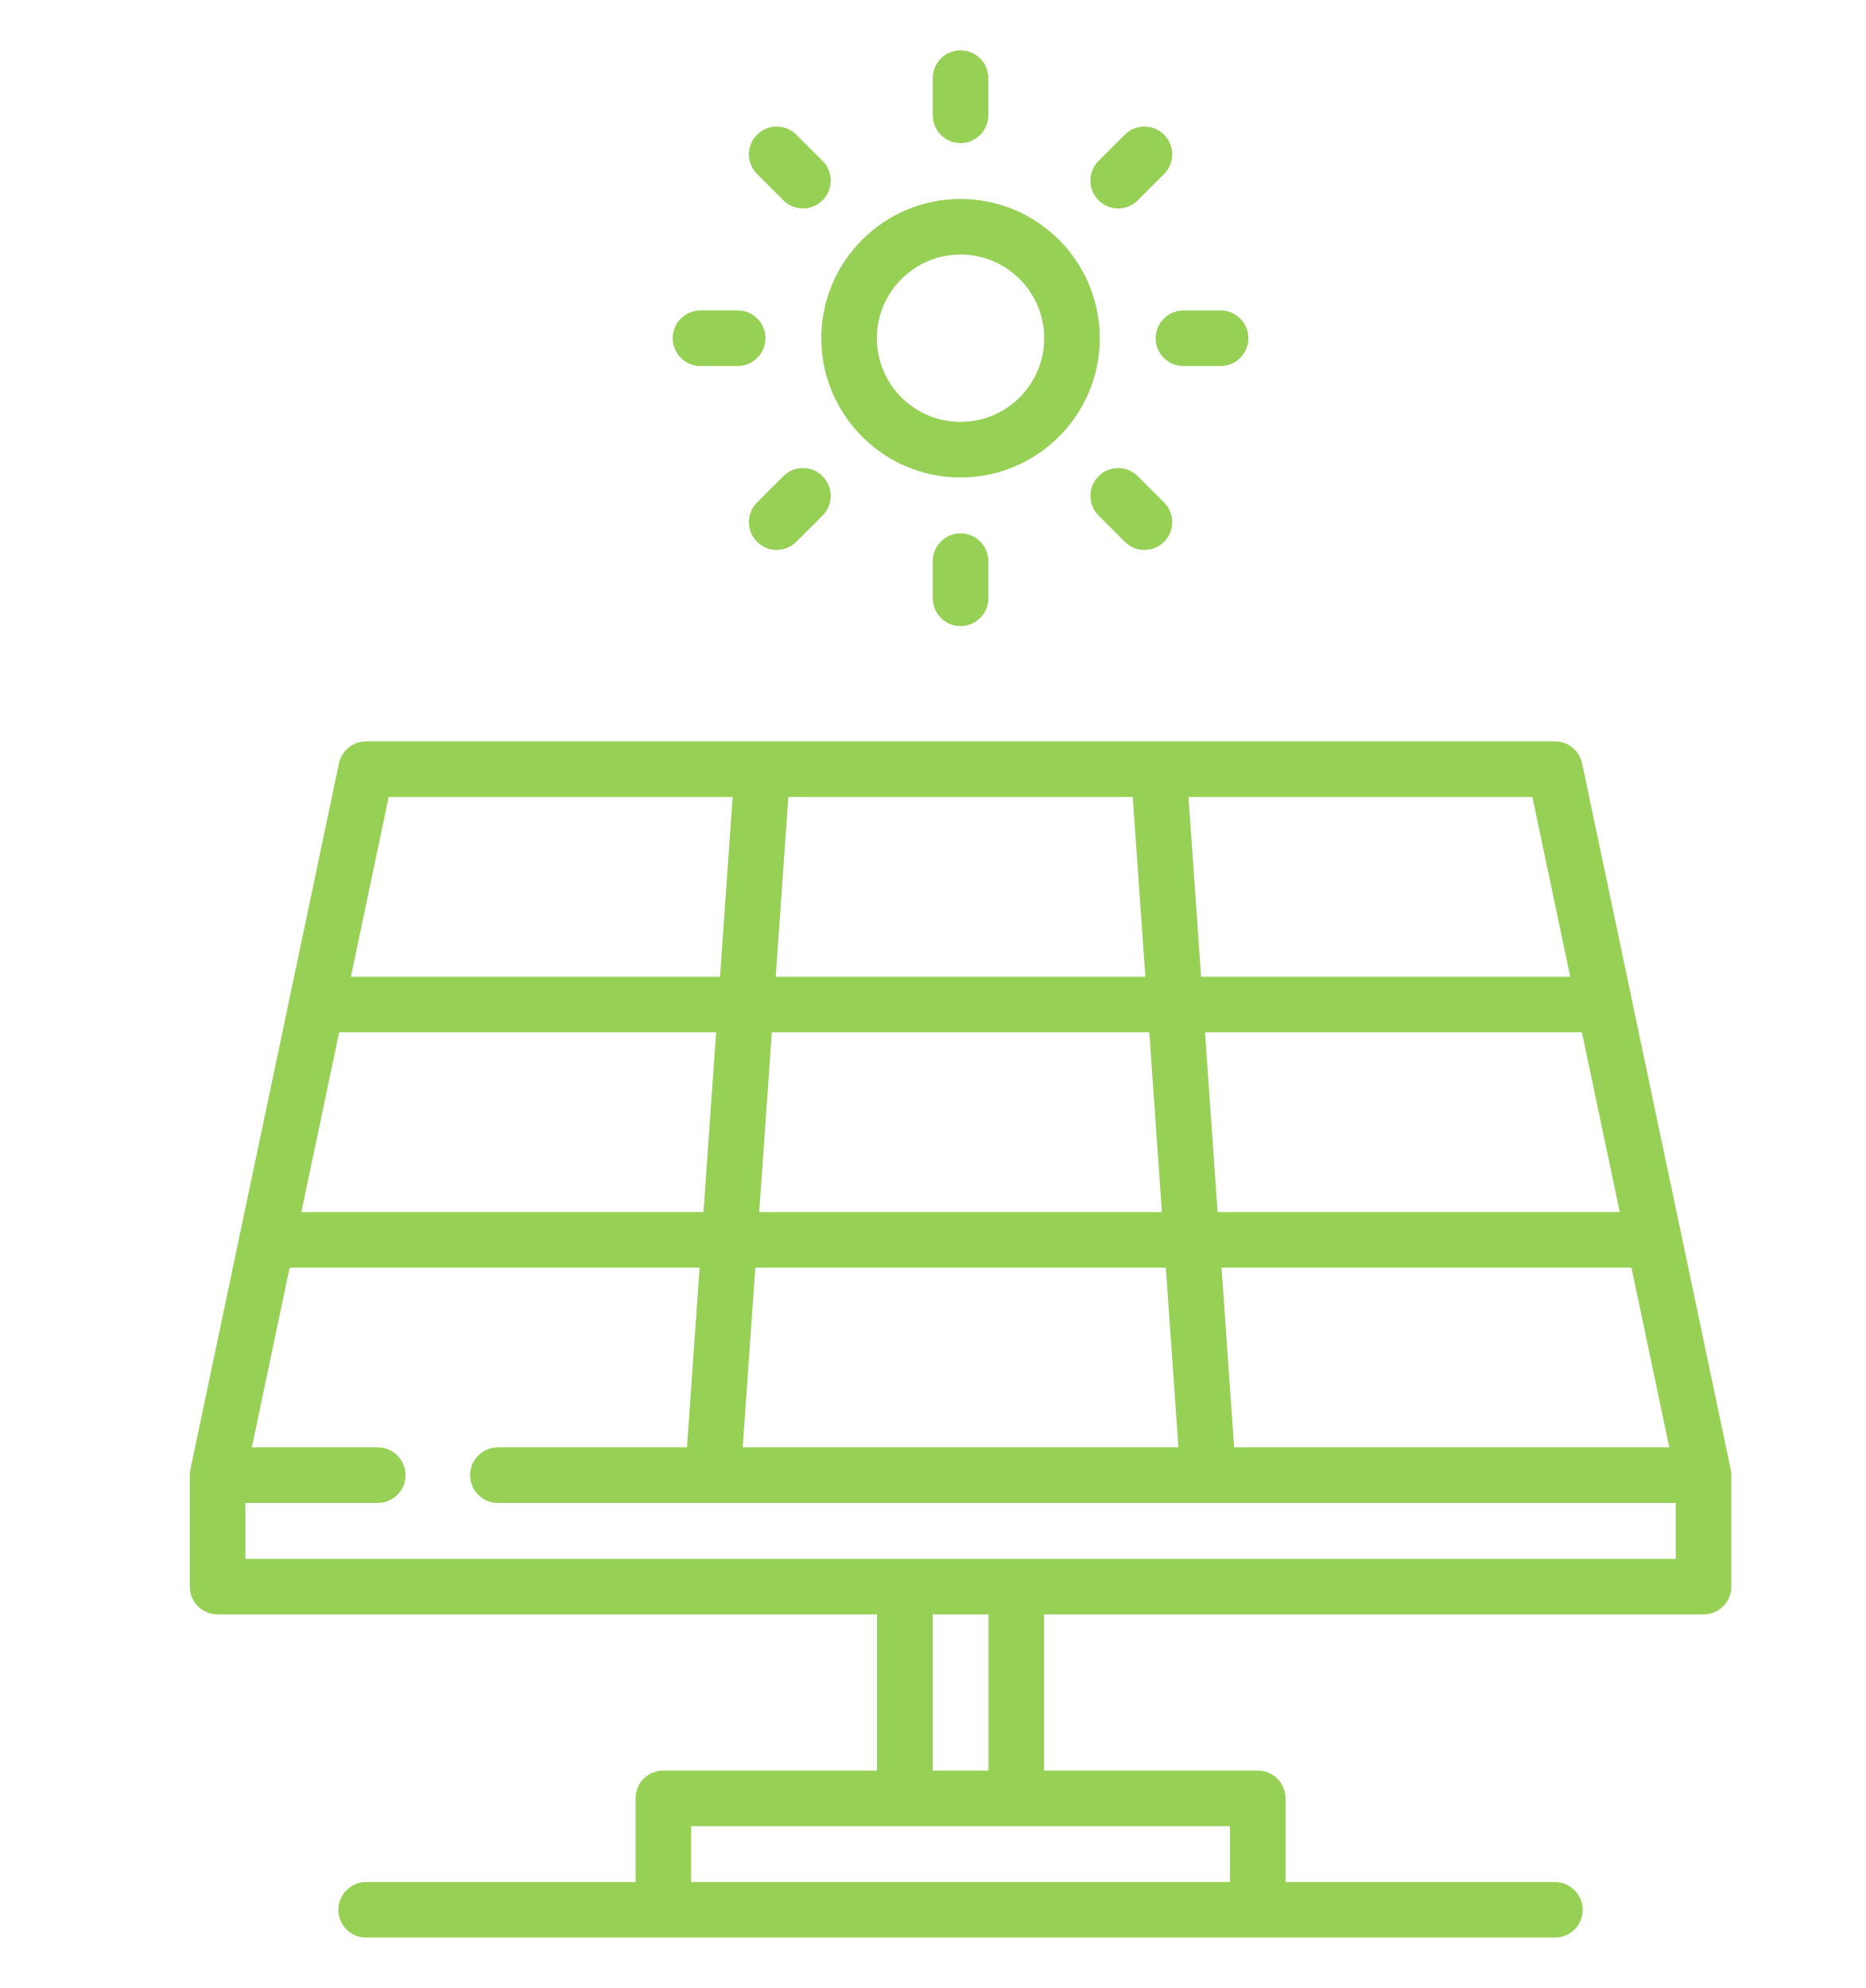
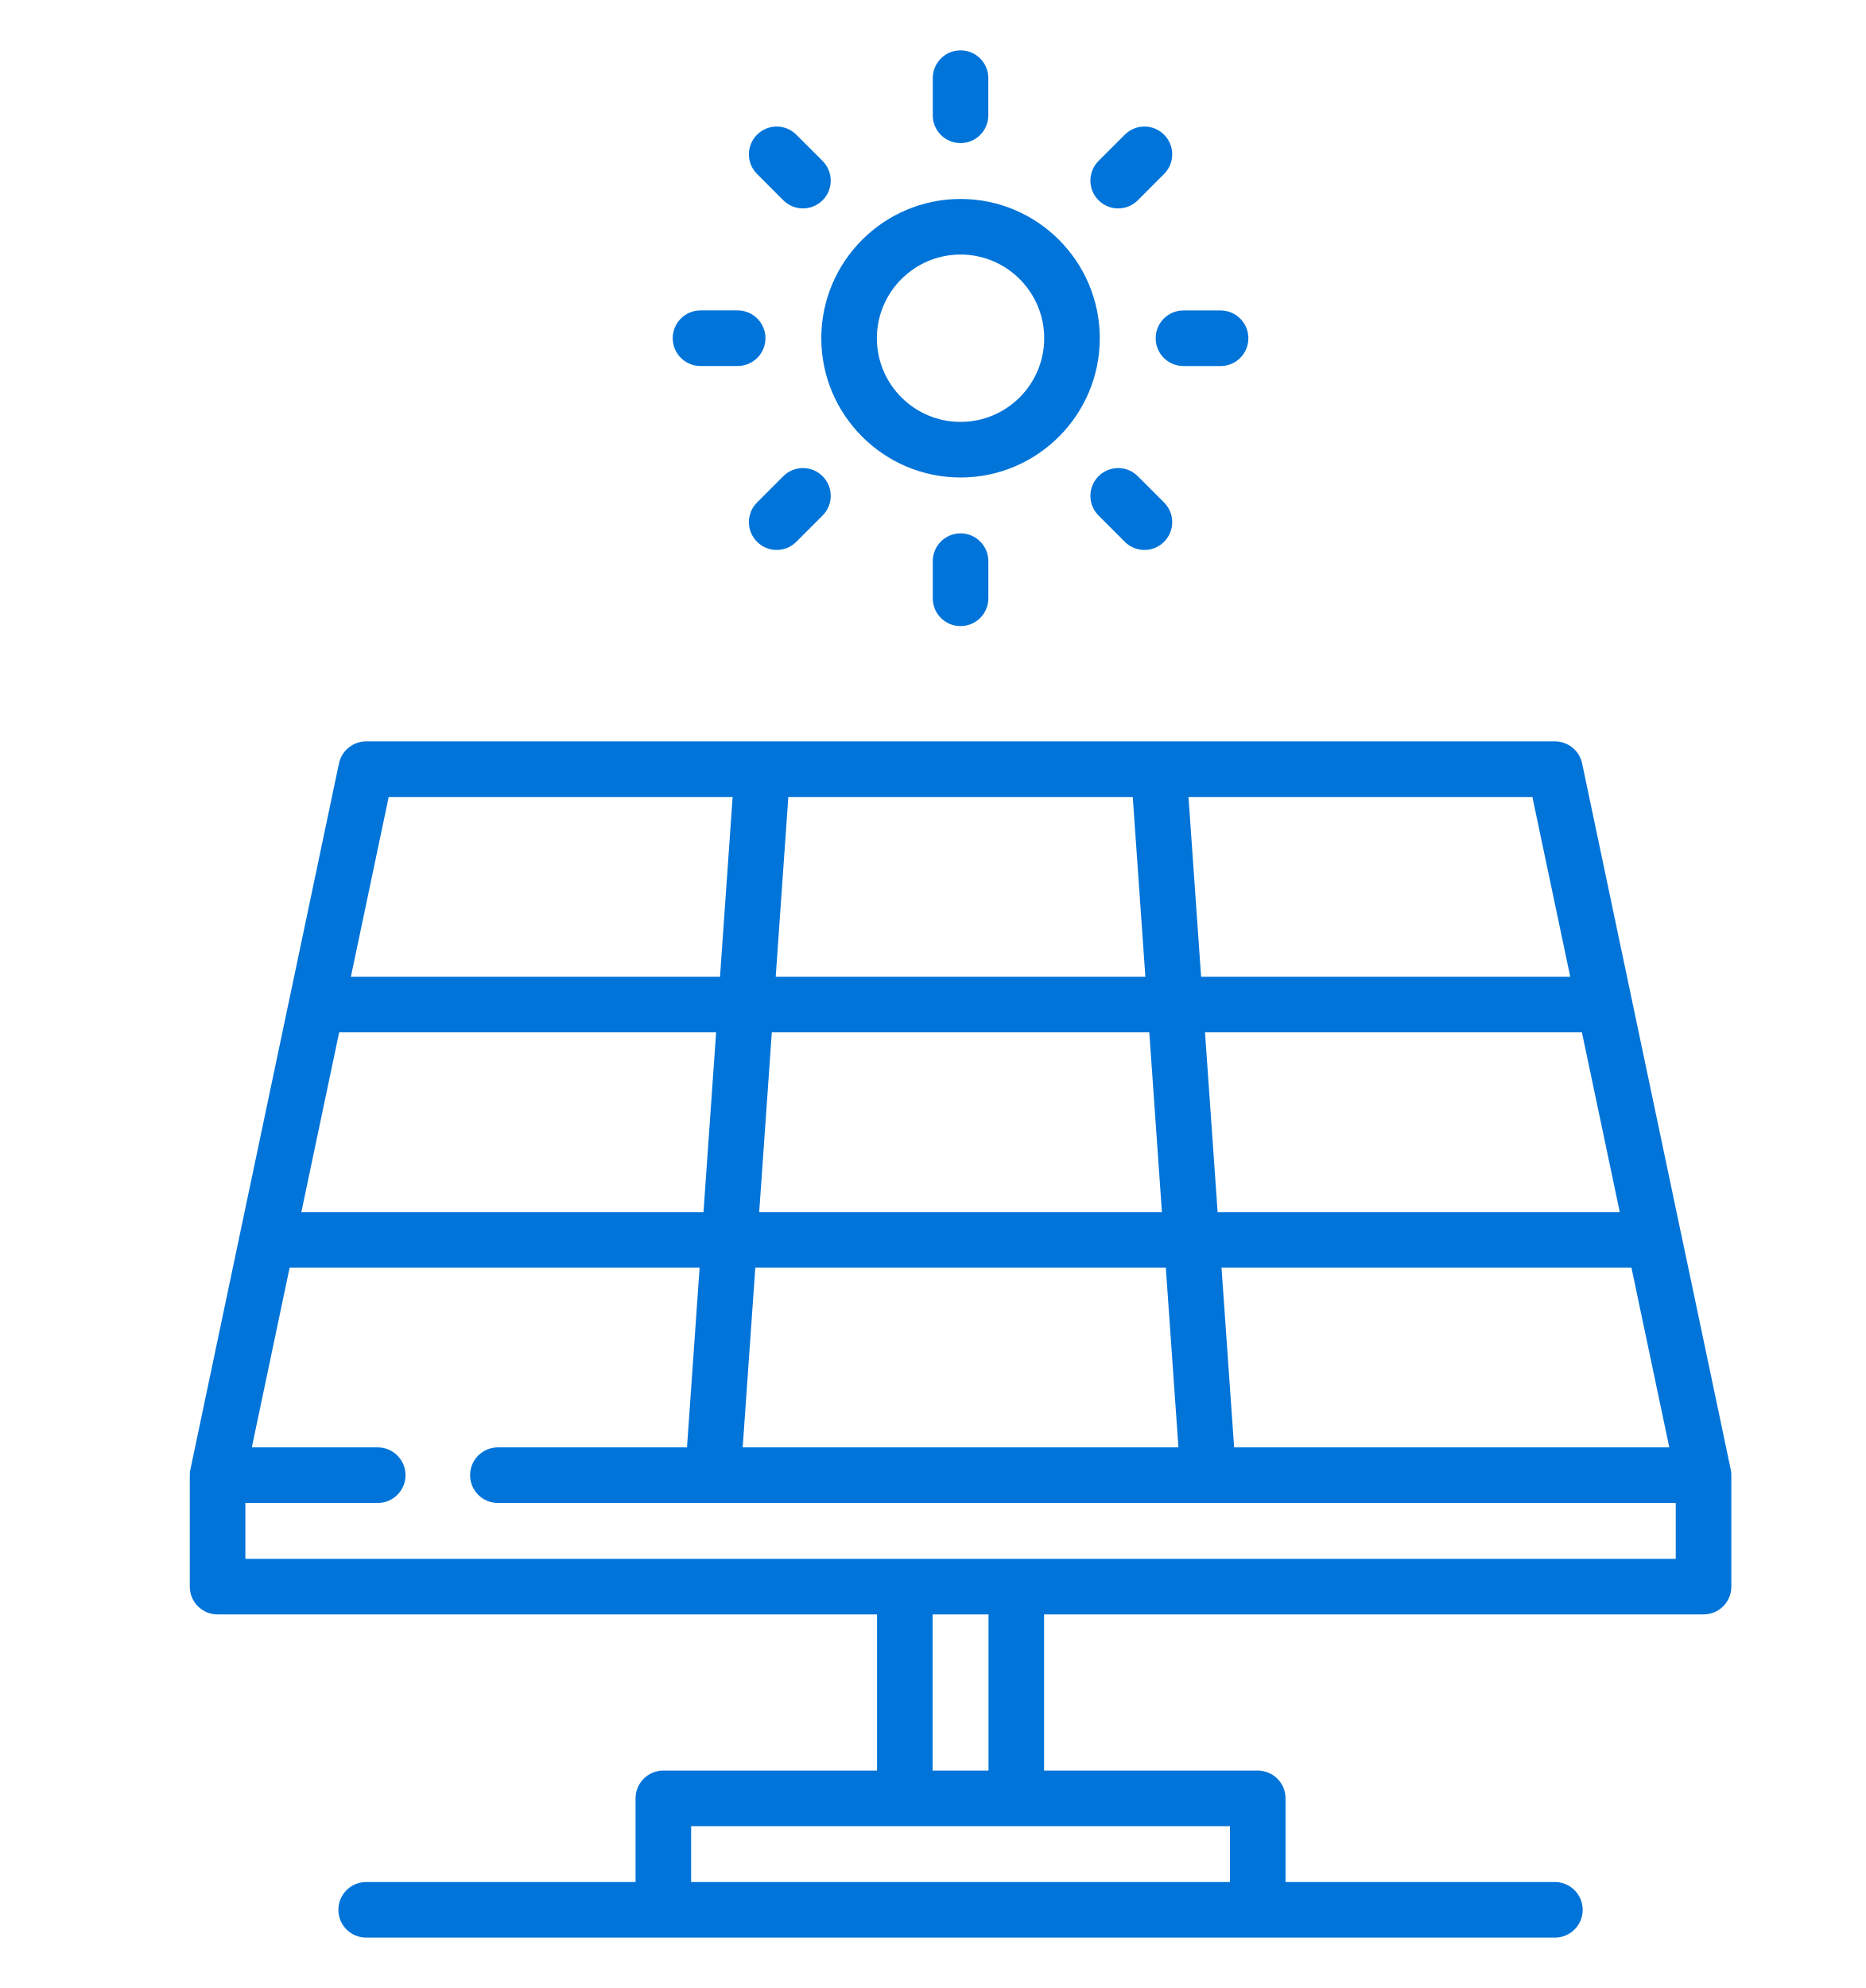
<svg xmlns="http://www.w3.org/2000/svg" width="46" height="49" viewBox="0 0 46 49" fill="none">
-   <path d="M23.68 4.904C21.787 4.904 20.247 6.444 20.247 8.337C20.247 10.229 21.787 11.769 23.68 11.769C25.572 11.769 27.112 10.229 27.112 8.337C27.112 6.444 25.572 4.904 23.68 4.904ZM23.68 10.399C22.542 10.399 21.617 9.474 21.617 8.337C21.617 7.199 22.542 6.274 23.68 6.274C24.817 6.274 25.742 7.199 25.742 8.337C25.742 9.474 24.817 10.399 23.68 10.399Z" fill="#96D055" />
-   <path d="M23.68 1.241C23.301 1.241 22.995 1.548 22.995 1.926V2.842C22.995 3.22 23.301 3.527 23.68 3.527C24.058 3.527 24.364 3.22 24.364 2.842V1.926C24.365 1.548 24.058 1.241 23.68 1.241Z" fill="#96D055" />
-   <path d="M20.279 3.967L19.631 3.32C19.364 3.052 18.93 3.052 18.663 3.32C18.395 3.587 18.395 4.021 18.663 4.288L19.31 4.936C19.444 5.07 19.619 5.137 19.794 5.137C19.97 5.137 20.145 5.07 20.279 4.936C20.546 4.668 20.546 4.235 20.279 3.967Z" fill="#96D055" />
-   <path d="M18.185 7.651H17.269C16.89 7.651 16.584 7.958 16.584 8.336C16.584 8.715 16.891 9.021 17.269 9.021H18.185C18.563 9.021 18.87 8.715 18.87 8.336C18.87 7.958 18.563 7.651 18.185 7.651Z" fill="#96D055" />
-   <path d="M20.279 11.738C20.011 11.47 19.578 11.47 19.31 11.738L18.663 12.385C18.395 12.653 18.395 13.086 18.663 13.354C18.796 13.488 18.972 13.555 19.147 13.555C19.322 13.555 19.497 13.488 19.631 13.354L20.279 12.706C20.546 12.439 20.546 12.005 20.279 11.738Z" fill="#96D055" />
-   <path d="M23.68 13.146C23.302 13.146 22.995 13.453 22.995 13.831V14.747C22.995 15.126 23.302 15.432 23.68 15.432C24.058 15.432 24.365 15.125 24.365 14.747V13.831C24.365 13.453 24.058 13.146 23.68 13.146Z" fill="#96D055" />
-   <path d="M28.697 12.385L28.05 11.738C27.782 11.47 27.349 11.47 27.081 11.738C26.814 12.005 26.814 12.439 27.081 12.706L27.729 13.354C27.862 13.488 28.038 13.555 28.213 13.555C28.388 13.555 28.564 13.488 28.697 13.354C28.965 13.086 28.965 12.653 28.697 12.385Z" fill="#96D055" />
-   <path d="M30.09 7.652H29.175C28.796 7.652 28.49 7.959 28.49 8.337C28.49 8.716 28.796 9.022 29.175 9.022H30.09C30.469 9.022 30.775 8.716 30.775 8.337C30.775 7.959 30.469 7.652 30.09 7.652Z" fill="#96D055" />
-   <path d="M28.697 3.32C28.43 3.052 27.996 3.052 27.729 3.32L27.081 3.967C26.814 4.235 26.814 4.668 27.081 4.936C27.215 5.07 27.39 5.137 27.565 5.137C27.741 5.137 27.916 5.07 28.05 4.936L28.697 4.288C28.965 4.021 28.965 3.587 28.697 3.32Z" fill="#96D055" />
-   <path d="M42.679 36.327C42.679 36.315 42.679 36.303 42.678 36.291C42.675 36.267 42.672 36.244 42.667 36.22C42.667 36.22 42.667 36.219 42.666 36.219L41.447 30.424C41.446 30.422 41.446 30.42 41.445 30.418L40.225 24.624C40.225 24.622 40.224 24.62 40.224 24.618L39.003 18.818C38.937 18.501 38.657 18.274 38.333 18.274H9.027C8.703 18.274 8.423 18.501 8.356 18.818L7.136 24.617C7.135 24.62 7.134 24.622 7.134 24.625L5.914 30.419C5.914 30.42 5.914 30.422 5.913 30.424L4.694 36.218C4.688 36.243 4.685 36.268 4.682 36.293C4.682 36.299 4.682 36.305 4.681 36.311C4.68 36.327 4.679 36.343 4.679 36.36V39.107C4.679 39.486 4.985 39.792 5.364 39.792H21.621V43.641H16.353C15.975 43.641 15.668 43.947 15.668 44.325V46.388H9.027C8.648 46.388 8.342 46.695 8.342 47.073C8.342 47.451 8.648 47.758 9.027 47.758H16.353H31.006H38.332C38.71 47.758 39.017 47.451 39.017 47.073C39.017 46.695 38.71 46.388 38.332 46.388H31.691V44.325C31.691 43.947 31.385 43.641 31.006 43.641H25.739V39.792H41.996C42.374 39.792 42.681 39.486 42.681 39.107V36.372C42.681 36.371 42.681 36.37 42.681 36.369V36.36C42.681 36.349 42.68 36.338 42.679 36.327ZM41.152 35.675H30.424L30.113 31.245H40.219L41.152 35.675ZM38.998 25.445L39.931 29.875H30.017L29.706 25.445H38.998ZM37.777 19.644L38.71 24.075H29.61L29.299 19.644H37.777ZM19.434 19.644H27.925L28.236 24.075H19.123L19.434 19.644ZM19.027 25.445H28.333L28.644 29.875H18.716L19.027 25.445ZM18.62 31.245H28.74L29.051 35.675H18.309L18.62 31.245ZM9.582 19.644H18.061L17.75 24.075H8.65L9.582 19.644ZM8.361 25.445H17.654L17.343 29.875H7.429L8.361 25.445ZM30.322 45.011V46.388H17.038V45.011H22.306H25.054H30.322ZM22.991 43.641V39.792H24.369V43.641H22.991ZM25.062 38.423C25.059 38.423 25.056 38.422 25.054 38.422H22.306C22.303 38.422 22.301 38.423 22.298 38.423H6.049V37.045H9.312C9.69 37.045 9.997 36.738 9.997 36.36C9.997 35.982 9.69 35.675 9.312 35.675H6.208L7.14 31.245H17.247L16.936 35.675H12.274C11.895 35.675 11.589 35.982 11.589 36.36C11.589 36.738 11.895 37.045 12.274 37.045H17.574C17.574 37.045 17.575 37.045 17.575 37.045C17.575 37.045 17.576 37.045 17.576 37.045H29.784C29.784 37.045 29.784 37.045 29.785 37.045C29.785 37.045 29.785 37.045 29.786 37.045H41.311V38.422H25.062V38.423Z" fill="#96D055" />
+   <path d="M23.68 4.904C21.787 4.904 20.247 6.444 20.247 8.337C20.247 10.229 21.787 11.769 23.68 11.769C25.572 11.769 27.112 10.229 27.112 8.337C27.112 6.444 25.572 4.904 23.68 4.904ZM23.68 10.399C22.542 10.399 21.617 9.474 21.617 8.337C21.617 7.199 22.542 6.274 23.68 6.274C24.817 6.274 25.742 7.199 25.742 8.337C25.742 9.474 24.817 10.399 23.68 10.399Z" fill="#0074D9" />
+   <path d="M23.68 1.241C23.301 1.241 22.995 1.548 22.995 1.926V2.842C22.995 3.22 23.301 3.527 23.68 3.527C24.058 3.527 24.364 3.22 24.364 2.842V1.926C24.365 1.548 24.058 1.241 23.68 1.241Z" fill="#0074D9" />
+   <path d="M20.279 3.967L19.631 3.32C19.364 3.052 18.93 3.052 18.663 3.32C18.395 3.587 18.395 4.021 18.663 4.288L19.31 4.936C19.444 5.07 19.619 5.137 19.794 5.137C19.97 5.137 20.145 5.07 20.279 4.936C20.546 4.668 20.546 4.235 20.279 3.967Z" fill="#0074D9" />
+   <path d="M18.185 7.651H17.269C16.89 7.651 16.584 7.958 16.584 8.336C16.584 8.715 16.891 9.021 17.269 9.021H18.185C18.563 9.021 18.87 8.715 18.87 8.336C18.87 7.958 18.563 7.651 18.185 7.651Z" fill="#0074D9" />
+   <path d="M20.279 11.738C20.011 11.47 19.578 11.47 19.31 11.738L18.663 12.385C18.395 12.653 18.395 13.086 18.663 13.354C18.796 13.488 18.972 13.555 19.147 13.555C19.322 13.555 19.497 13.488 19.631 13.354L20.279 12.706C20.546 12.439 20.546 12.005 20.279 11.738Z" fill="#0074D9" />
+   <path d="M23.68 13.146C23.302 13.146 22.995 13.453 22.995 13.831V14.747C22.995 15.126 23.302 15.432 23.68 15.432C24.058 15.432 24.365 15.125 24.365 14.747V13.831C24.365 13.453 24.058 13.146 23.68 13.146Z" fill="#0074D9" />
+   <path d="M28.697 12.385L28.05 11.738C27.782 11.47 27.349 11.47 27.081 11.738C26.814 12.005 26.814 12.439 27.081 12.706L27.729 13.354C27.862 13.488 28.038 13.555 28.213 13.555C28.388 13.555 28.564 13.488 28.697 13.354C28.965 13.086 28.965 12.653 28.697 12.385Z" fill="#0074D9" />
+   <path d="M30.09 7.652H29.175C28.796 7.652 28.49 7.959 28.49 8.337C28.49 8.716 28.796 9.022 29.175 9.022H30.09C30.469 9.022 30.775 8.716 30.775 8.337C30.775 7.959 30.469 7.652 30.09 7.652Z" fill="#0074D9" />
+   <path d="M28.697 3.32C28.43 3.052 27.996 3.052 27.729 3.32L27.081 3.967C26.814 4.235 26.814 4.668 27.081 4.936C27.215 5.07 27.39 5.137 27.565 5.137C27.741 5.137 27.916 5.07 28.05 4.936L28.697 4.288C28.965 4.021 28.965 3.587 28.697 3.32Z" fill="#0074D9" />
+   <path d="M42.679 36.327C42.679 36.315 42.679 36.303 42.678 36.291C42.675 36.267 42.672 36.244 42.667 36.22C42.667 36.22 42.667 36.219 42.666 36.219L41.447 30.424C41.446 30.422 41.446 30.42 41.445 30.418L40.225 24.624C40.225 24.622 40.224 24.62 40.224 24.618L39.003 18.818C38.937 18.501 38.657 18.274 38.333 18.274H9.027C8.703 18.274 8.423 18.501 8.356 18.818L7.136 24.617C7.135 24.62 7.134 24.622 7.134 24.625L5.914 30.419C5.914 30.42 5.914 30.422 5.913 30.424L4.694 36.218C4.688 36.243 4.685 36.268 4.682 36.293C4.682 36.299 4.682 36.305 4.681 36.311C4.68 36.327 4.679 36.343 4.679 36.36V39.107C4.679 39.486 4.985 39.792 5.364 39.792H21.621V43.641H16.353C15.975 43.641 15.668 43.947 15.668 44.325V46.388H9.027C8.648 46.388 8.342 46.695 8.342 47.073C8.342 47.451 8.648 47.758 9.027 47.758H16.353H31.006H38.332C38.71 47.758 39.017 47.451 39.017 47.073C39.017 46.695 38.71 46.388 38.332 46.388H31.691V44.325C31.691 43.947 31.385 43.641 31.006 43.641H25.739V39.792H41.996C42.374 39.792 42.681 39.486 42.681 39.107V36.372C42.681 36.371 42.681 36.37 42.681 36.369V36.36C42.681 36.349 42.68 36.338 42.679 36.327ZM41.152 35.675H30.424L30.113 31.245H40.219L41.152 35.675ZM38.998 25.445L39.931 29.875H30.017L29.706 25.445H38.998ZM37.777 19.644L38.71 24.075H29.61L29.299 19.644H37.777ZM19.434 19.644H27.925L28.236 24.075H19.123L19.434 19.644ZM19.027 25.445H28.333L28.644 29.875H18.716L19.027 25.445ZM18.62 31.245H28.74L29.051 35.675H18.309L18.62 31.245ZM9.582 19.644H18.061L17.75 24.075H8.65L9.582 19.644ZM8.361 25.445H17.654L17.343 29.875H7.429L8.361 25.445ZM30.322 45.011V46.388H17.038V45.011H22.306H25.054H30.322ZM22.991 43.641V39.792H24.369V43.641H22.991ZM25.062 38.423C25.059 38.423 25.056 38.422 25.054 38.422H22.306C22.303 38.422 22.301 38.423 22.298 38.423H6.049V37.045H9.312C9.69 37.045 9.997 36.738 9.997 36.36C9.997 35.982 9.69 35.675 9.312 35.675H6.208L7.14 31.245H17.247L16.936 35.675H12.274C11.895 35.675 11.589 35.982 11.589 36.36C11.589 36.738 11.895 37.045 12.274 37.045H17.574C17.574 37.045 17.575 37.045 17.575 37.045C17.575 37.045 17.576 37.045 17.576 37.045H29.784C29.784 37.045 29.784 37.045 29.785 37.045C29.785 37.045 29.785 37.045 29.786 37.045H41.311V38.422H25.062V38.423Z" fill="#0074D9" />
</svg>
